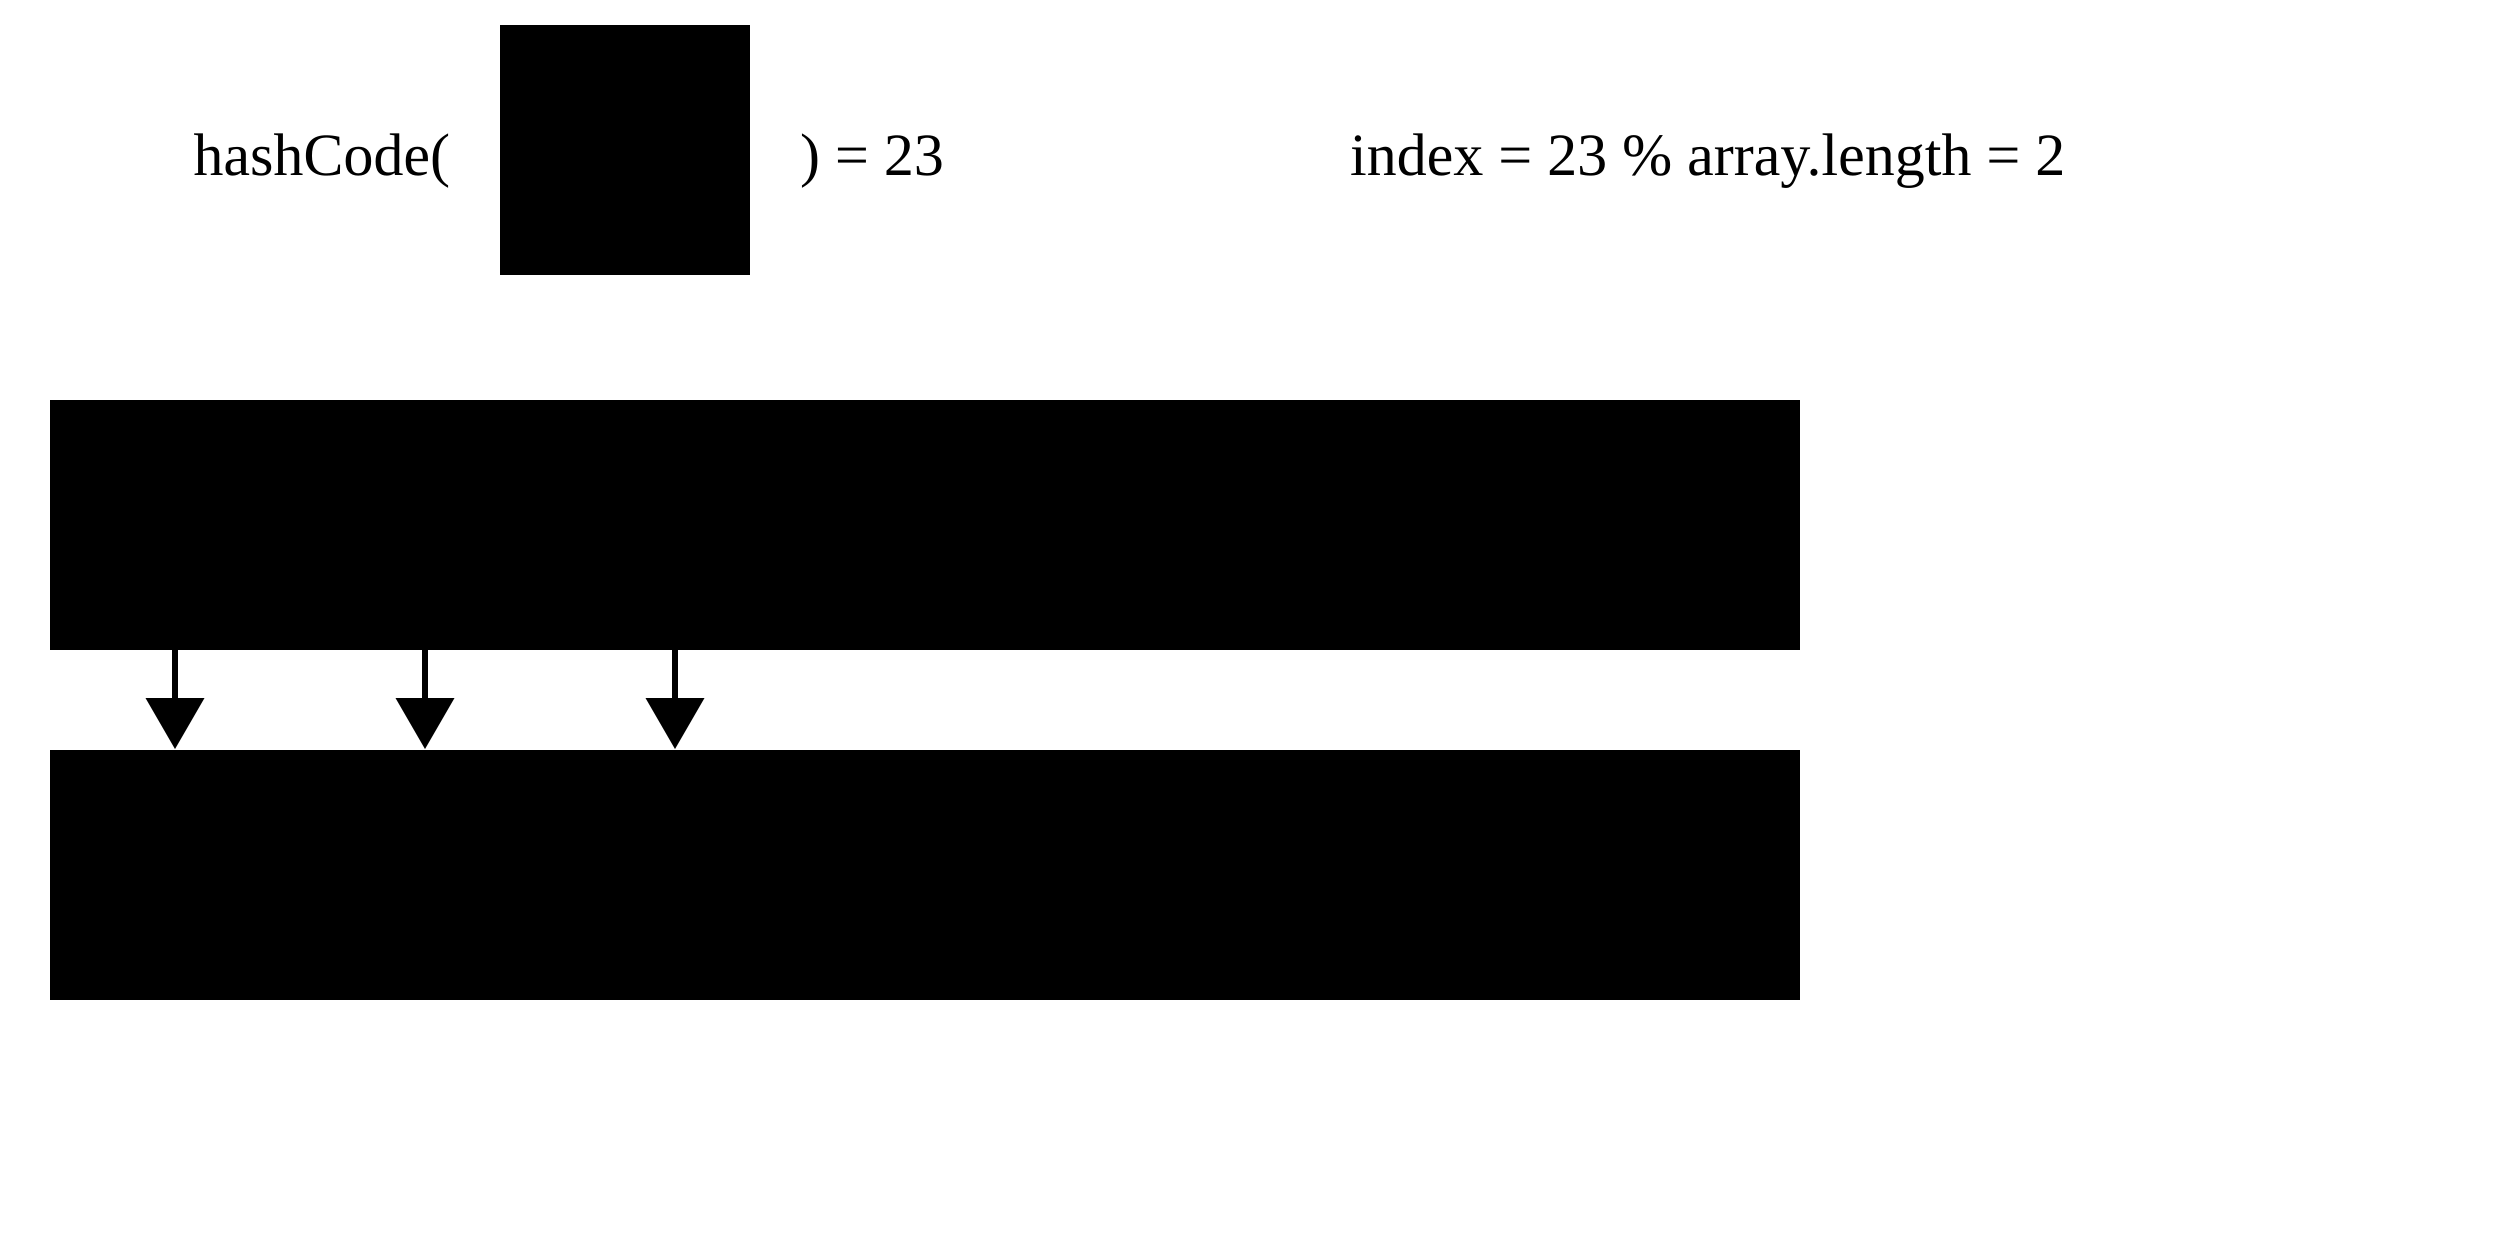
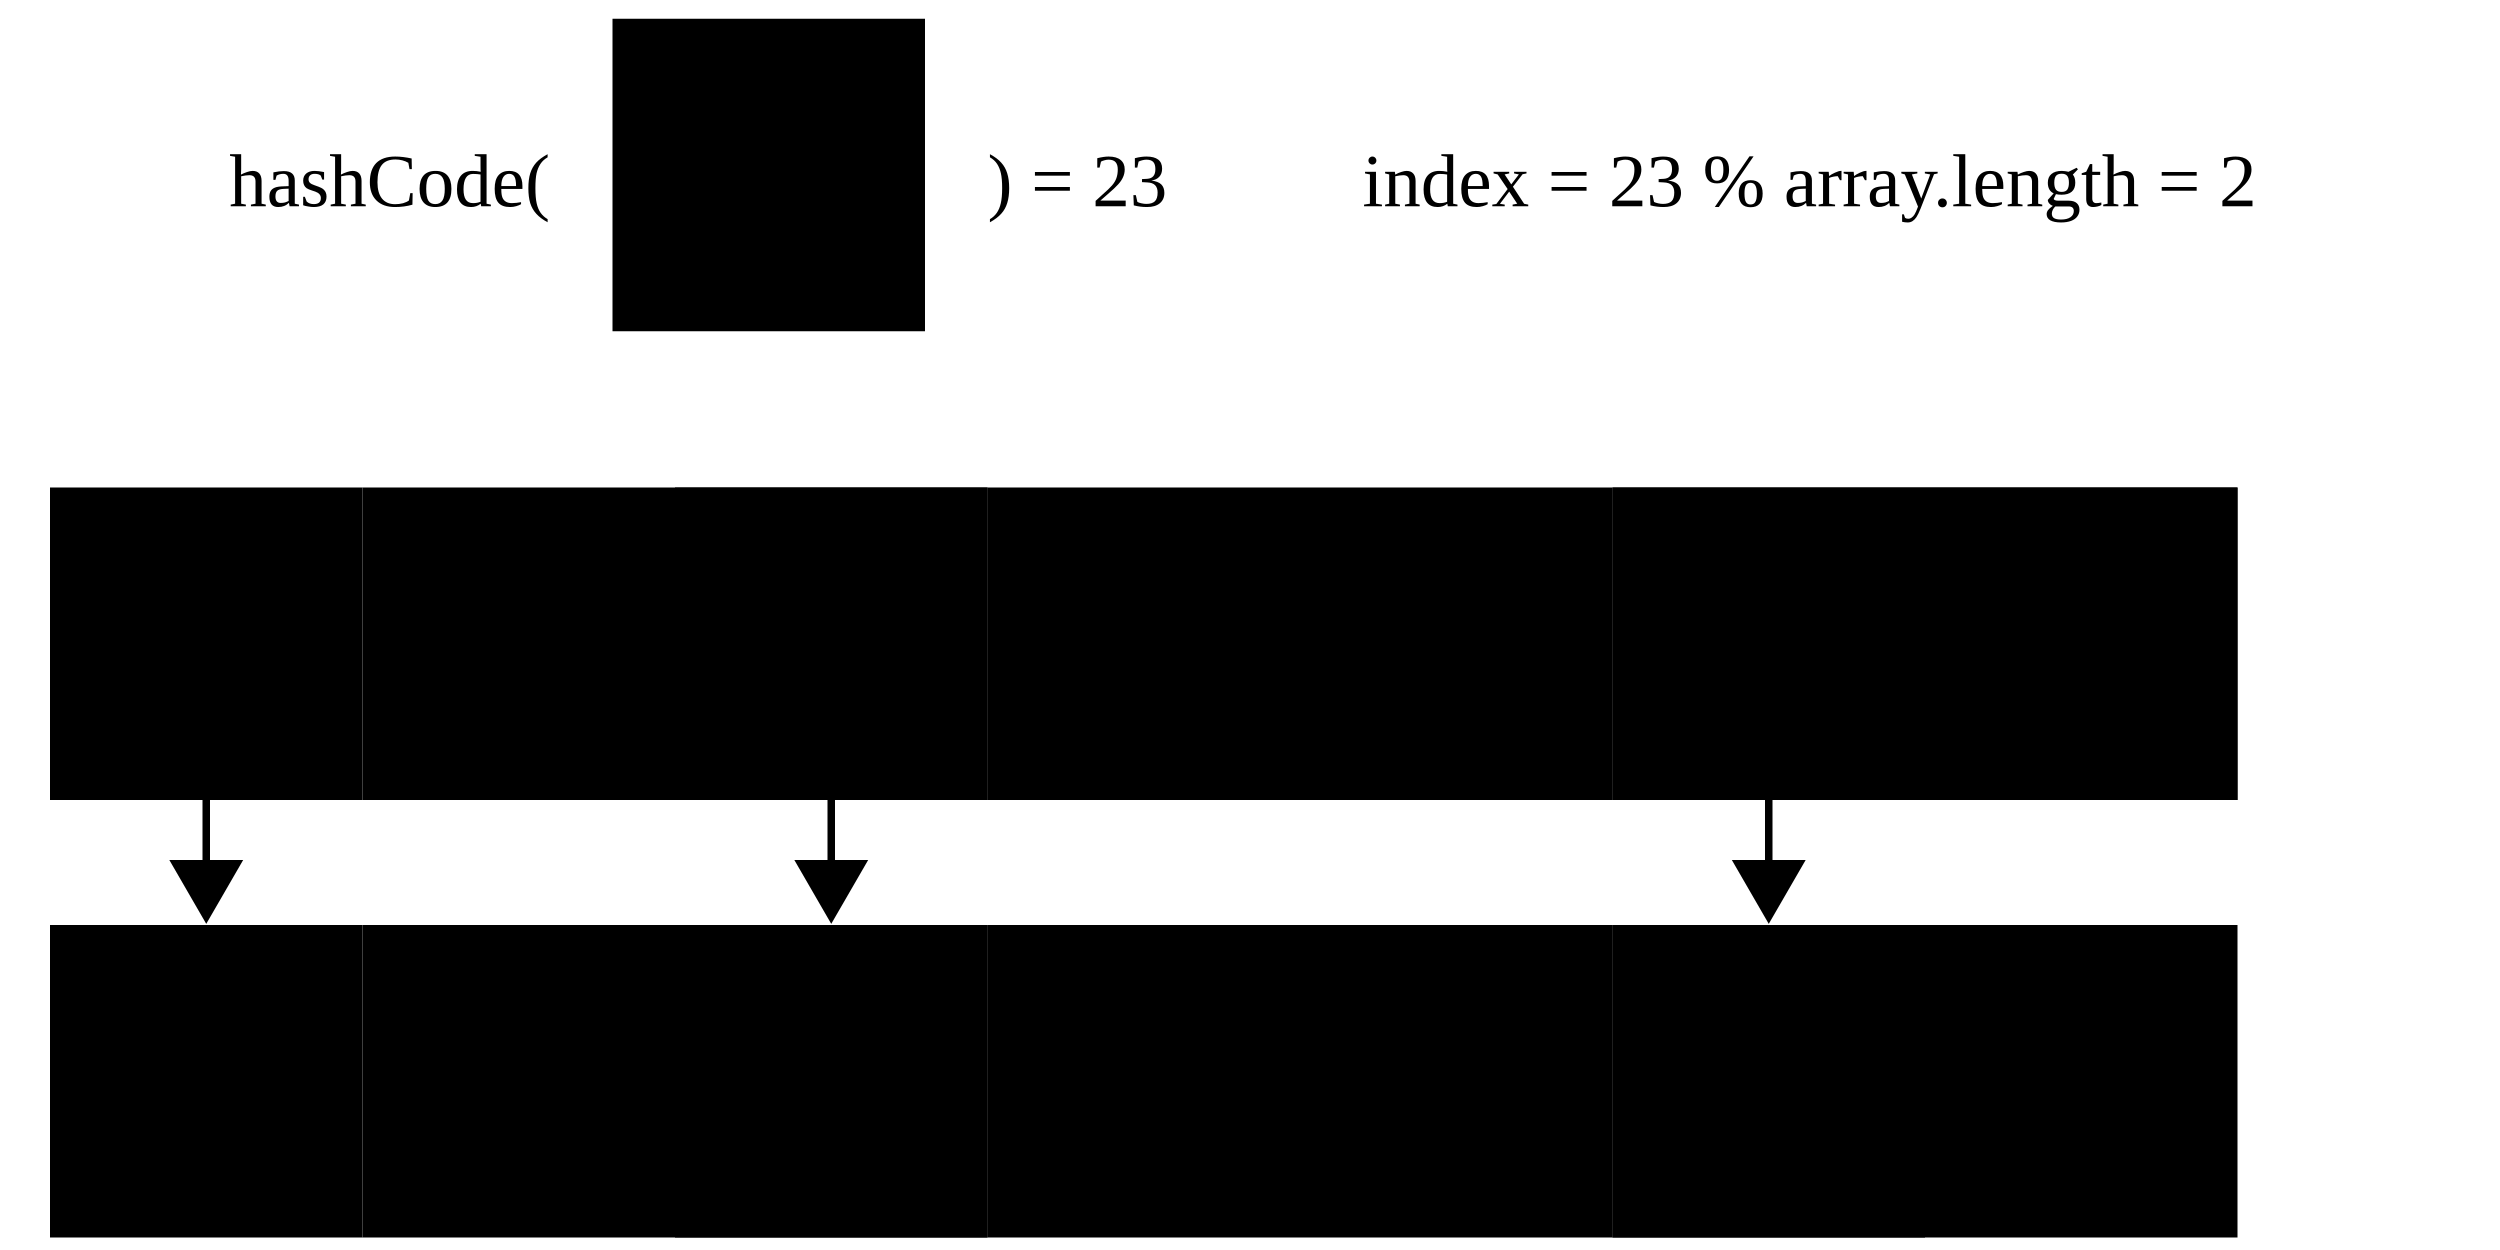
<svg xmlns="http://www.w3.org/2000/svg" height="500" version="1.1" width="1000">
  <defs>
    <style type="text/css">

.link {
  fill:none;
  stroke:black;
  stroke-width:1.2;
  marker-end:url(#TriangleOutL);
}
    </style>
  </defs>
  <marker id="TriangleOutL" orient="auto" refX="0.0" refY="0.0" style="overflow:visible">
    <path d="M 5.77,0.0 L -2.88,5.0 L -2.88,-5.0 L 5.77,0.0 z " id="path4051" style="fill-rule:evenodd;stroke:#000000;stroke-width:1.0pt;marker-start:none" transform="scale(0.8)" />
  </marker>
-   <g transform="translate(20 20) scale(2)">
+   <g transform="translate(20 20) scale(2.5)">
    <g transform="translate(10 25)">
      <text class="comment" text-anchor="end" x="70" y="0">hashCode(</text>
      <g transform="translate(80 -30)">
        <rect class="arrayKeyItem selected" height="50" width="50" x="0" y="0" />
-         <text class="note" text-anchor="middle" x="25" y="28">23derevo</text>
+         <text class="note" text-anchor="middle" x="25" y="28">Алексей</text>
      </g>
      <text class="comment" x="140" y="0">) = 23</text>
-       <text class="comment" x="250" y="0">index = 23 % array.length = 2</text>
+       <text class="comment" x="200" y="0">index = 23 % array.length = 2</text>
    </g>
    <g transform="translate(0 70)">
      <rect class="arrayKeyItem" height="50" width="50" x="50" y="0" />
      <rect class="arrayKeyItem" height="50" width="50" x="100" y="0" />
      <rect class="arrayKeyItem" height="50" width="50" x="150" y="0" />
      <rect class="arrayKeyItem" height="50" width="50" x="200" y="0" />
      <rect class="arrayKeyItem" height="50" width="50" x="250" y="0" />
      <rect class="arrayKeyItem" height="50" width="50" x="300" y="0" />
-       <g transform="translate(50 0)">
+       <g transform="translate(250 0)">
        <rect class="arrayKeyItem selected" height="50" width="50" x="0" y="0" />
-         <text class="note" text-anchor="middle" x="25" y="28">jbaruch</text>
+         <text class="note" text-anchor="middle" x="25" y="28">Пётр</text>
        <path class="link" d="M25,50 25,63" />
      </g>
      <rect class="arrayKeyItem selected" height="50" width="50" x="0" y="0" />
-       <text class="note" text-anchor="middle" x="25" y="28">shipilёv</text>
+       <text class="note" text-anchor="middle" x="25" y="28">Фёдор</text>
      <path class="link" d="M25,50 25,63" />
      <rect class="arrayKeyItem" height="50" width="50" x="300" y="0" />
      <g transform="translate(100 0)">
        <rect class="arrayKeyItem selected focused" height="50" width="50" x="0" y="0" />
-         <text class="note" text-anchor="middle" x="25" y="28">23derevo</text>
+         <text class="note" text-anchor="middle" x="25" y="28">Алексей</text>
        <path class="link" d="M25,50 25,63" />
      </g>
      <g transform="translate(0 70)">
        <g transform="translate(0 0)">
          <rect class="arrayValueItem selected" height="50" width="50" x="0" y="0" />
-           <text class="note" text-anchor="middle" x="25" y="28">+420..</text>
+           <text class="note" text-anchor="middle" x="25" y="28">+79...</text>
        </g>
        <rect class="arrayValueItem" height="50" width="50" x="50" y="0" />
        <rect class="arrayValueItem" height="50" width="50" x="100" y="0" />
        <rect class="arrayValueItem" height="50" width="50" x="150" y="0" />
        <rect class="arrayValueItem" height="50" width="50" x="200" y="0" />
        <rect class="arrayValueItem" height="50" width="50" x="250" y="0" />
        <rect class="arrayValueItem" height="50" width="50" x="300" y="0" />
-         <g transform="translate(50 0)">
+         <g transform="translate(250 0)">
          <rect class="arrayValueItem selected" height="50" width="50" x="0" y="0" />
-           <text class="note" text-anchor="middle" x="25" y="28">+1..</text>
+           <text class="note" text-anchor="middle" x="25" y="28">+79...</text>
        </g>
        <g transform="translate(100 0)">
          <rect class="arrayValueItem selected" height="50" width="50" x="0" y="0" />
-           <text class="note" text-anchor="middle" x="25" y="28">+7916..</text>
+           <text class="note" text-anchor="middle" x="25" y="28">+79...</text>
        </g>
      </g>
    </g>
  </g>
</svg>
